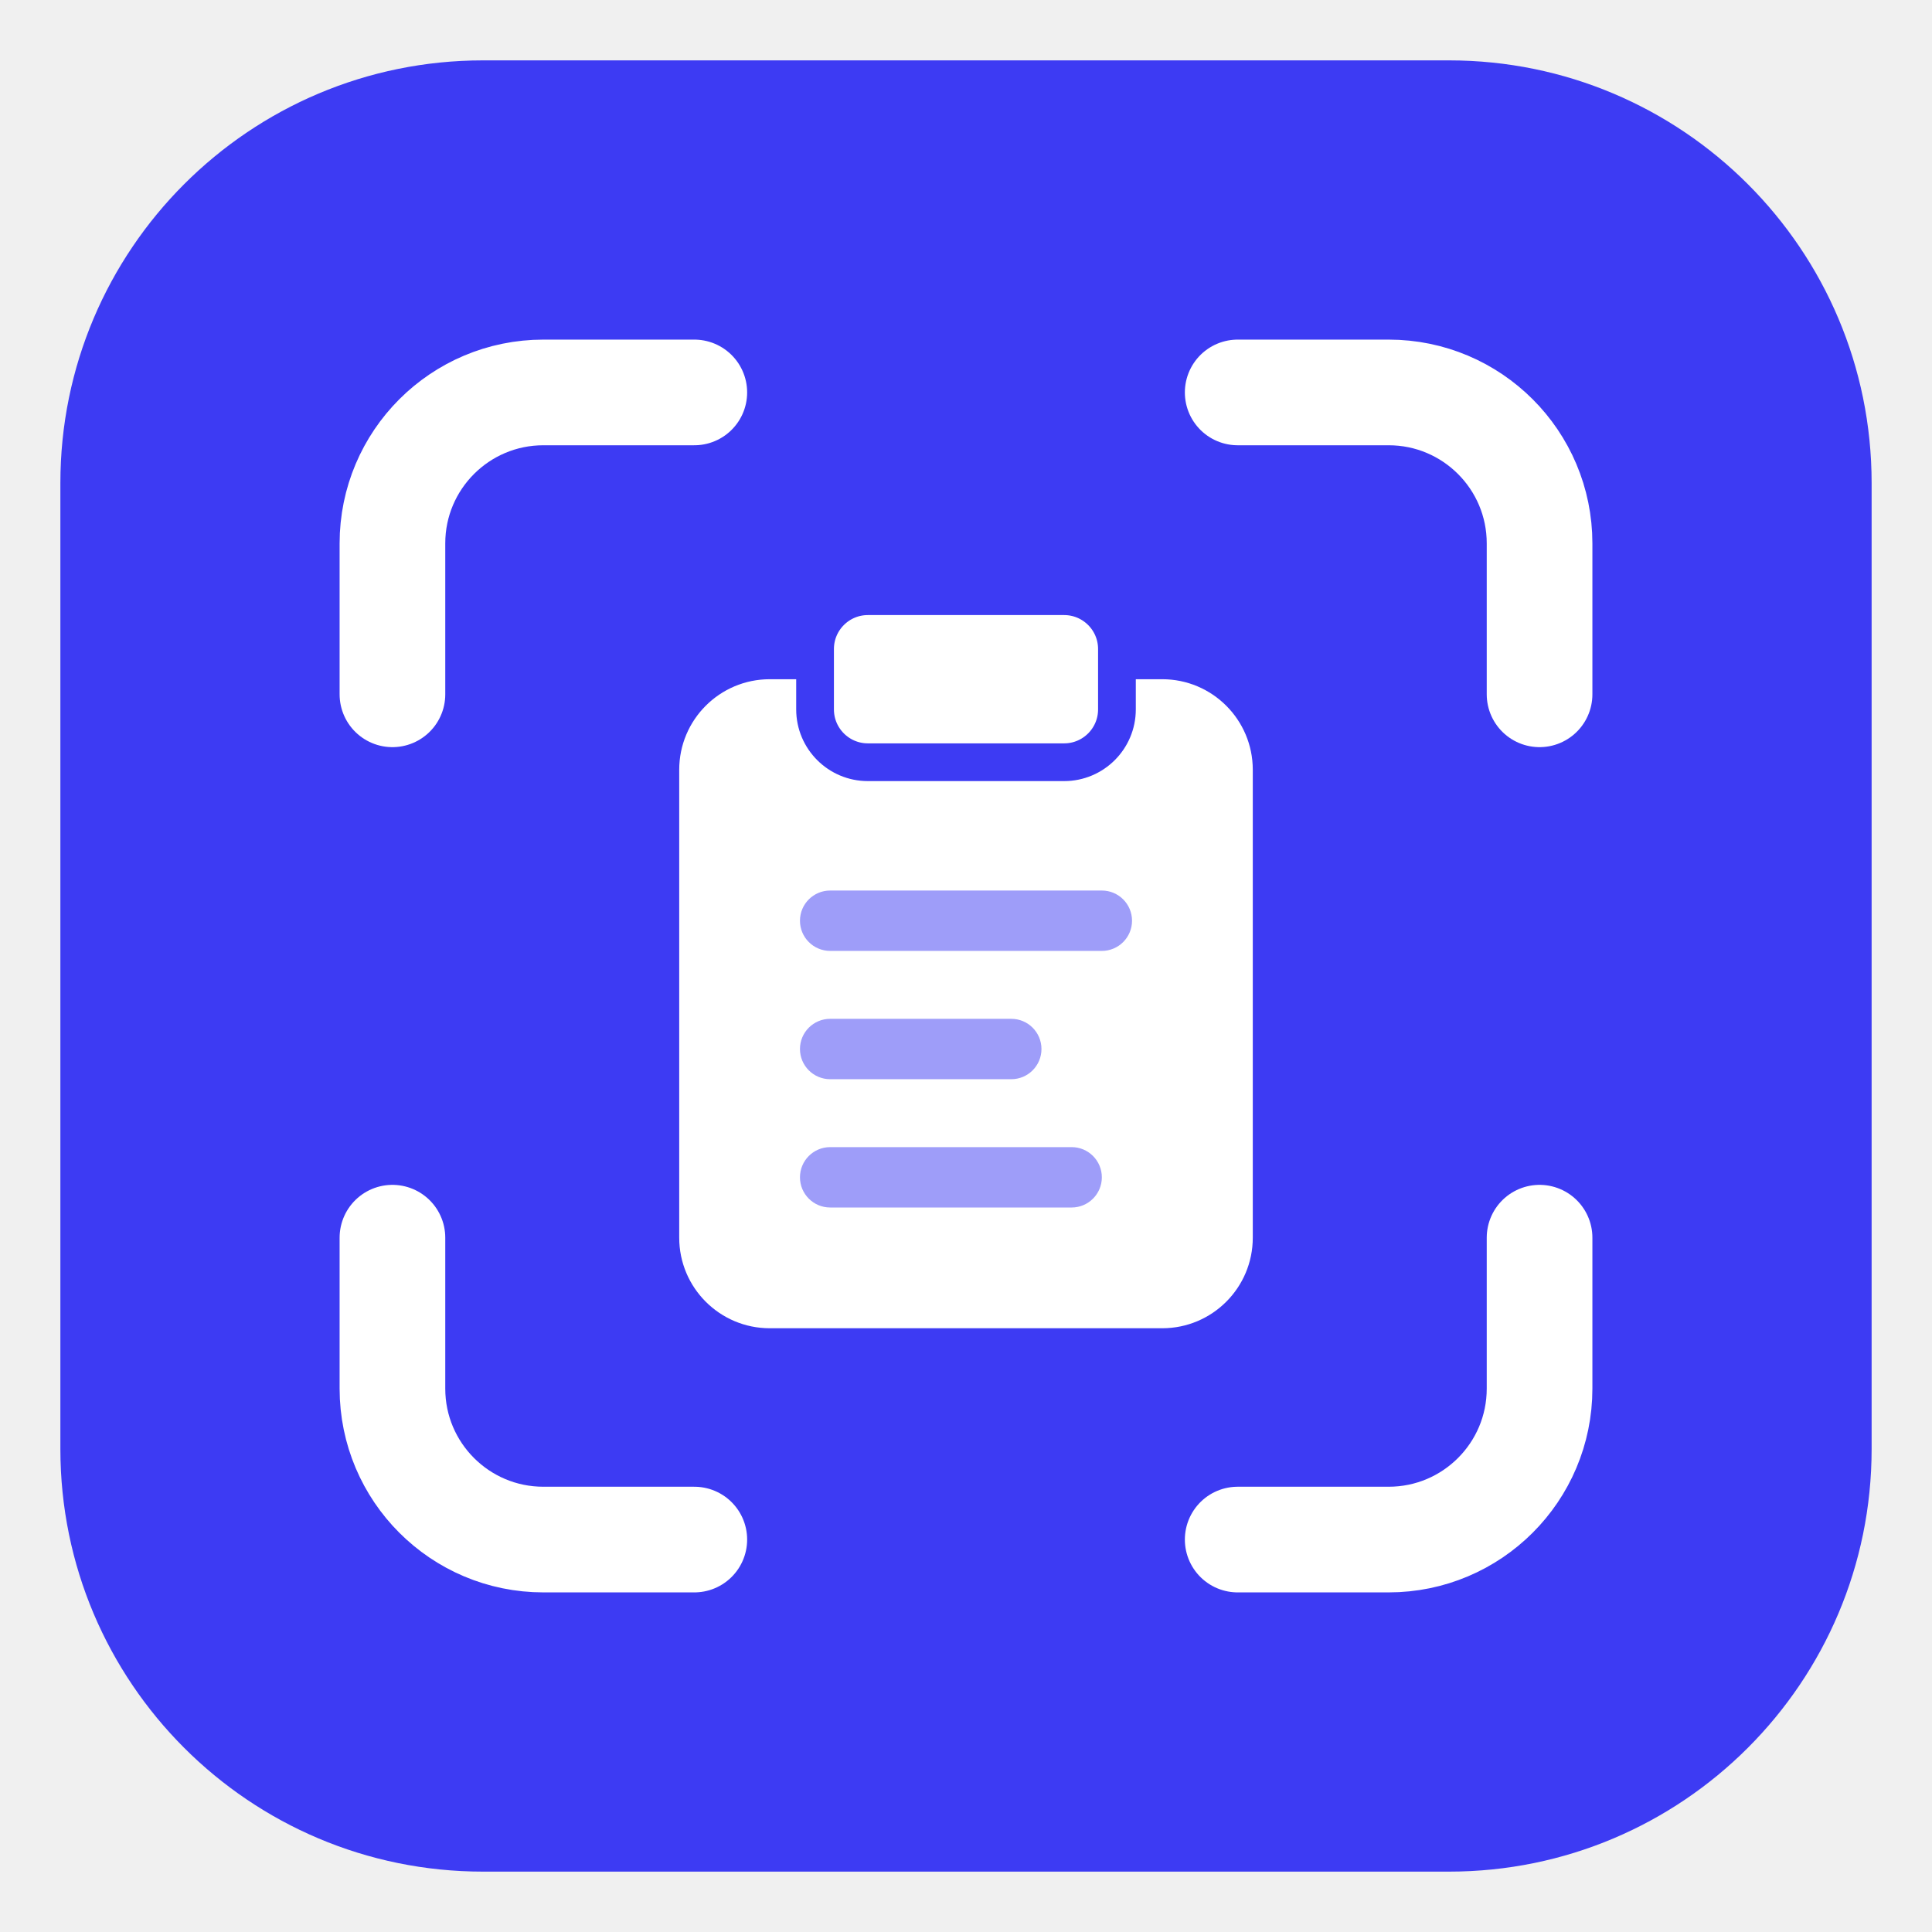
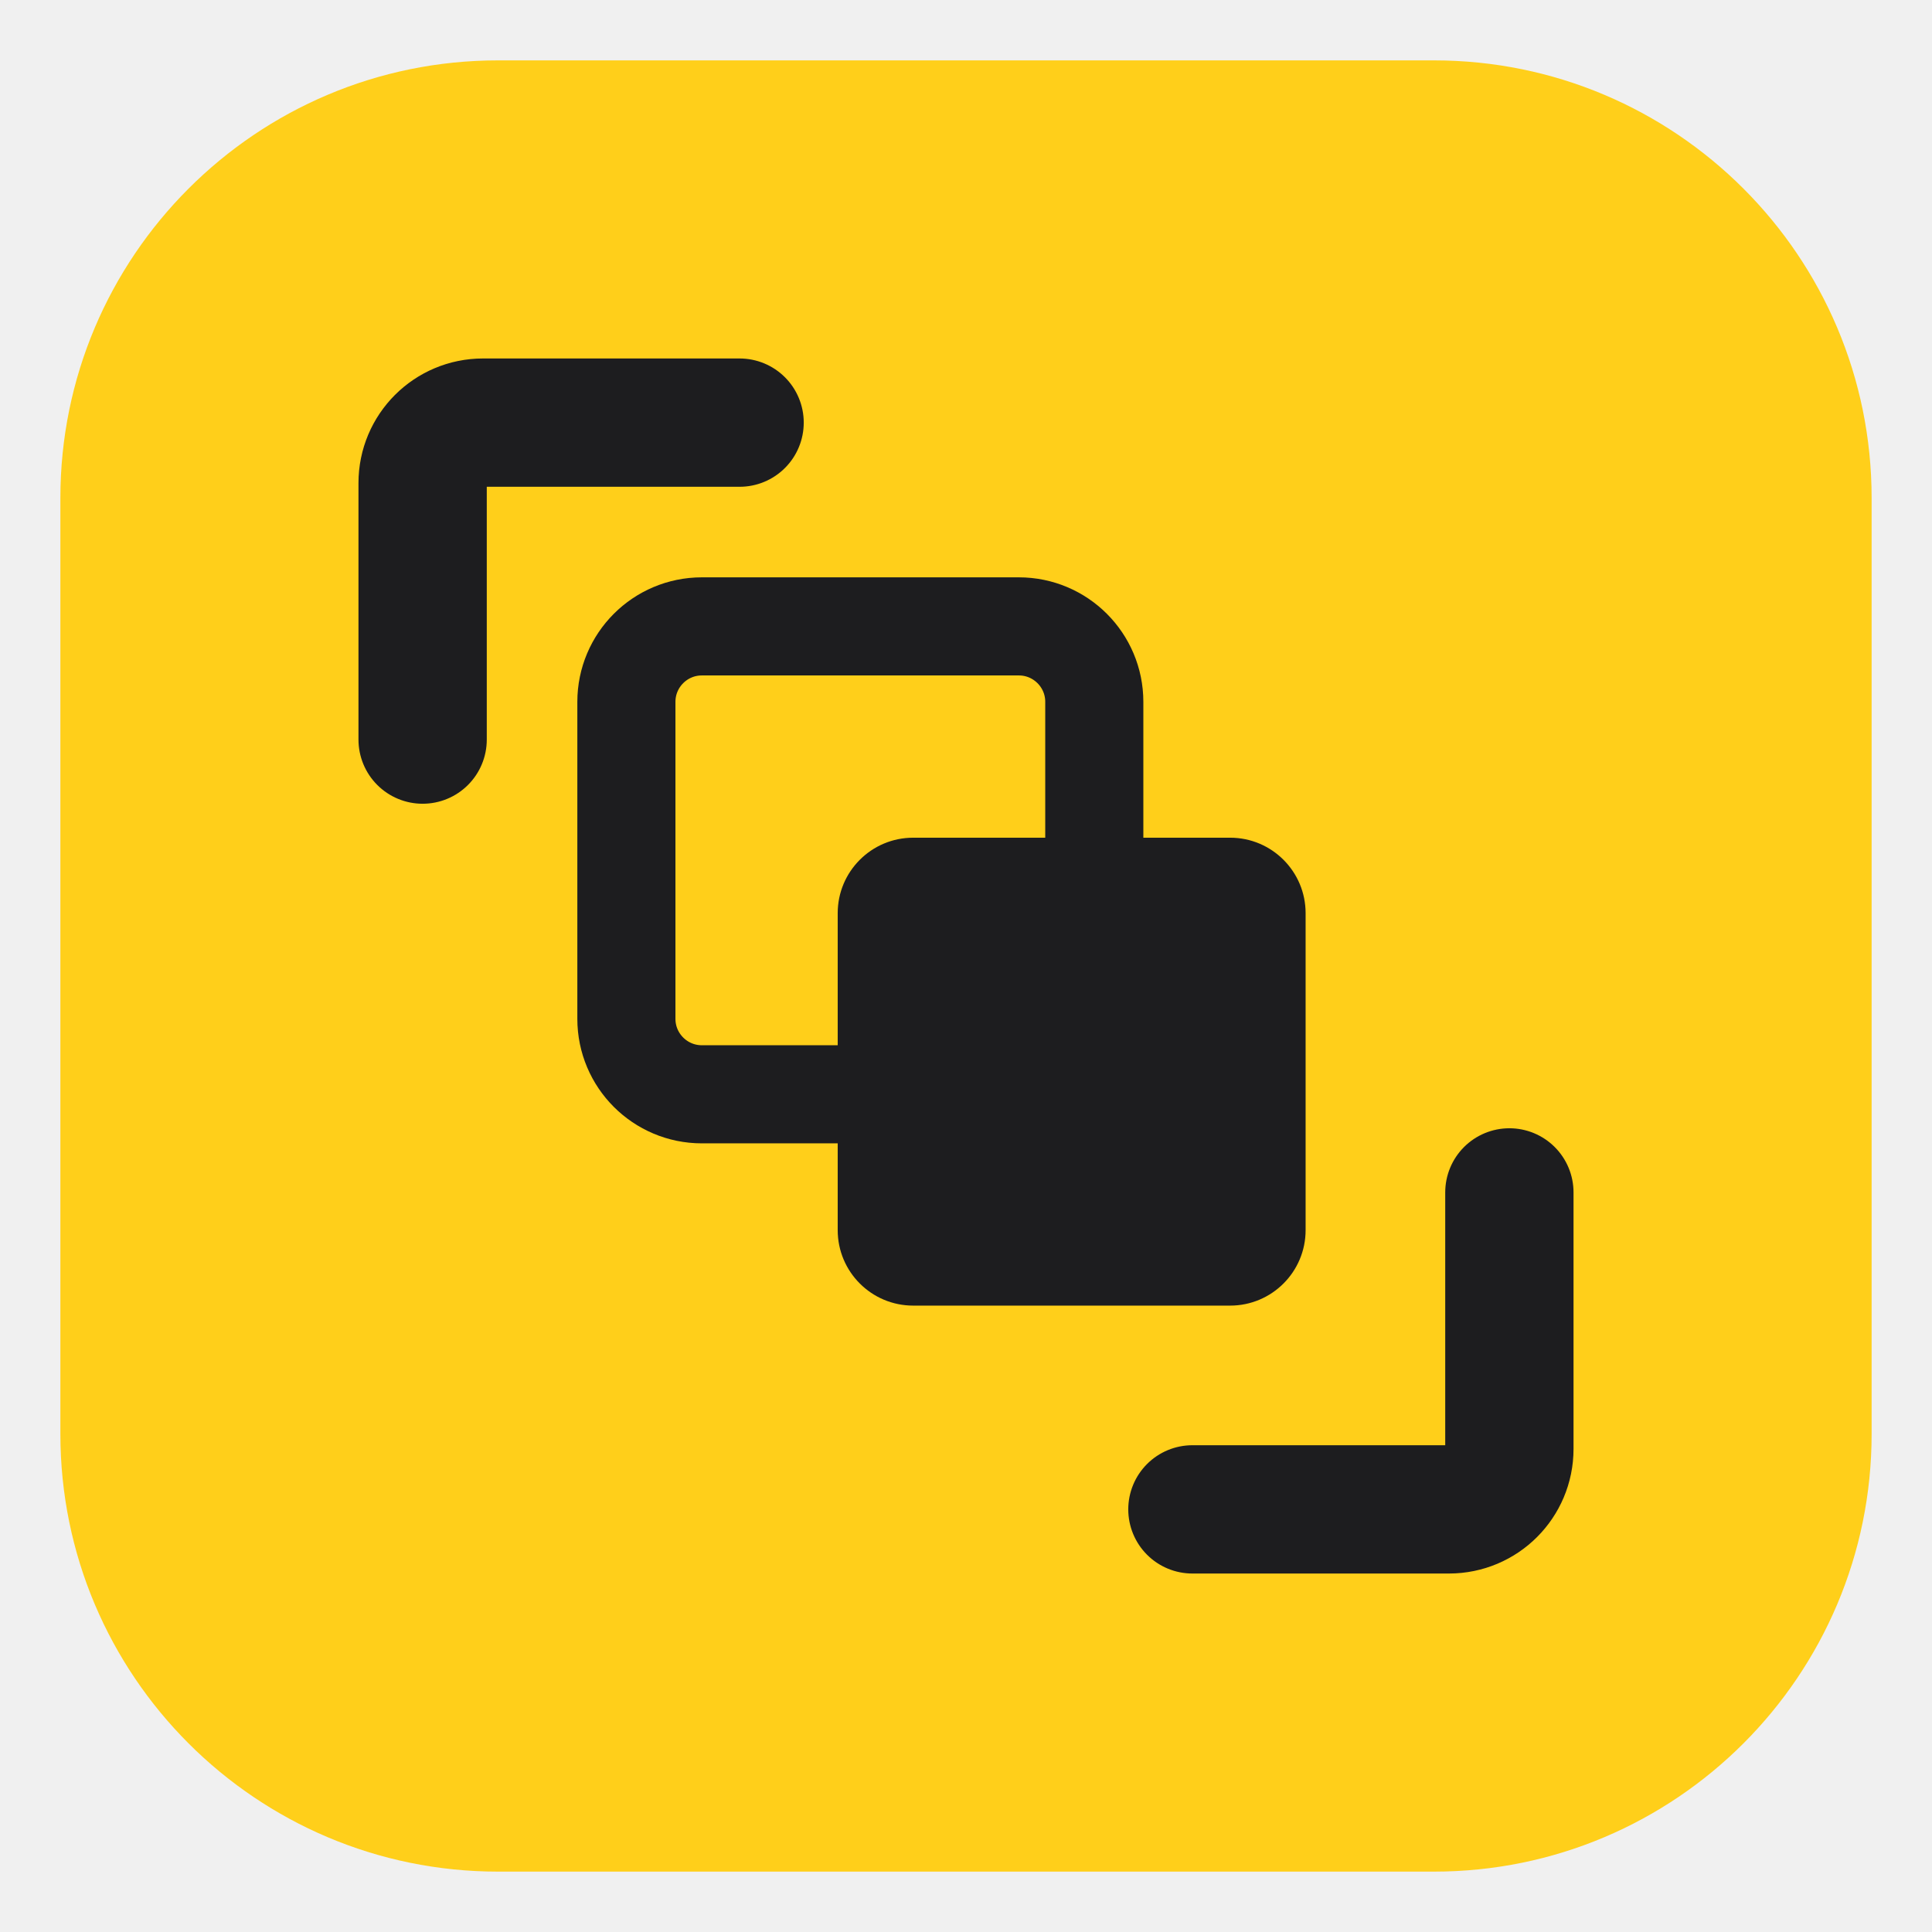
<svg xmlns="http://www.w3.org/2000/svg" viewBox="0 0 512 512" role="img" aria-label="ShotPaste">
-   <rect x="16" y="16" width="480" height="480" rx="112" fill="#3D3BF3" />
-   <g fill="none" stroke="#fff" stroke-width="28" stroke-linecap="round" stroke-linejoin="round">
-     <path d="M104 184v-40a40 40 0 0 1 40-40h40" />
-     <path d="M328 104h40a40 40 0 0 1 40 40v40" />
-     <path d="M408 328v40a40 40 0 0 1-40 40h-40" />
-     <path d="M184 408h-40a40 40 0 0 1-40-40v-40" />
+   <rect x="16" y="16" width="480" height="480" rx="116" fill="#FFCF1A" />
+   <g fill="none" stroke="#1D1D1F" stroke-width="34" stroke-linecap="round" stroke-linejoin="round">
+     <path d="M112 196V128a16 16 0 0 1 16-16h68" />
+     <path d="M400 316v68a16 16 0 0 1-16 16h-68" />
  </g>
-   <rect x="180" y="180" width="152" height="172" rx="24" fill="#fff" />
-   <rect x="216" y="158" width="80" height="44" rx="14" fill="#fff" stroke="#3D3BF3" stroke-width="10" />
-   <g fill="#3D3BF3" opacity="0.5">
-     <rect x="212" y="236" width="88" height="16" rx="8" />
-     <rect x="212" y="270" width="64" height="16" rx="8" />
-     <rect x="212" y="304" width="80" height="16" rx="8" />
-   </g>
+   <rect x="166" y="166" width="124" height="124" rx="20" fill="none" stroke="#1D1D1F" stroke-width="26" />
+   <rect x="222" y="222" width="124" height="124" rx="20" fill="#1D1D1F" />
</svg>
